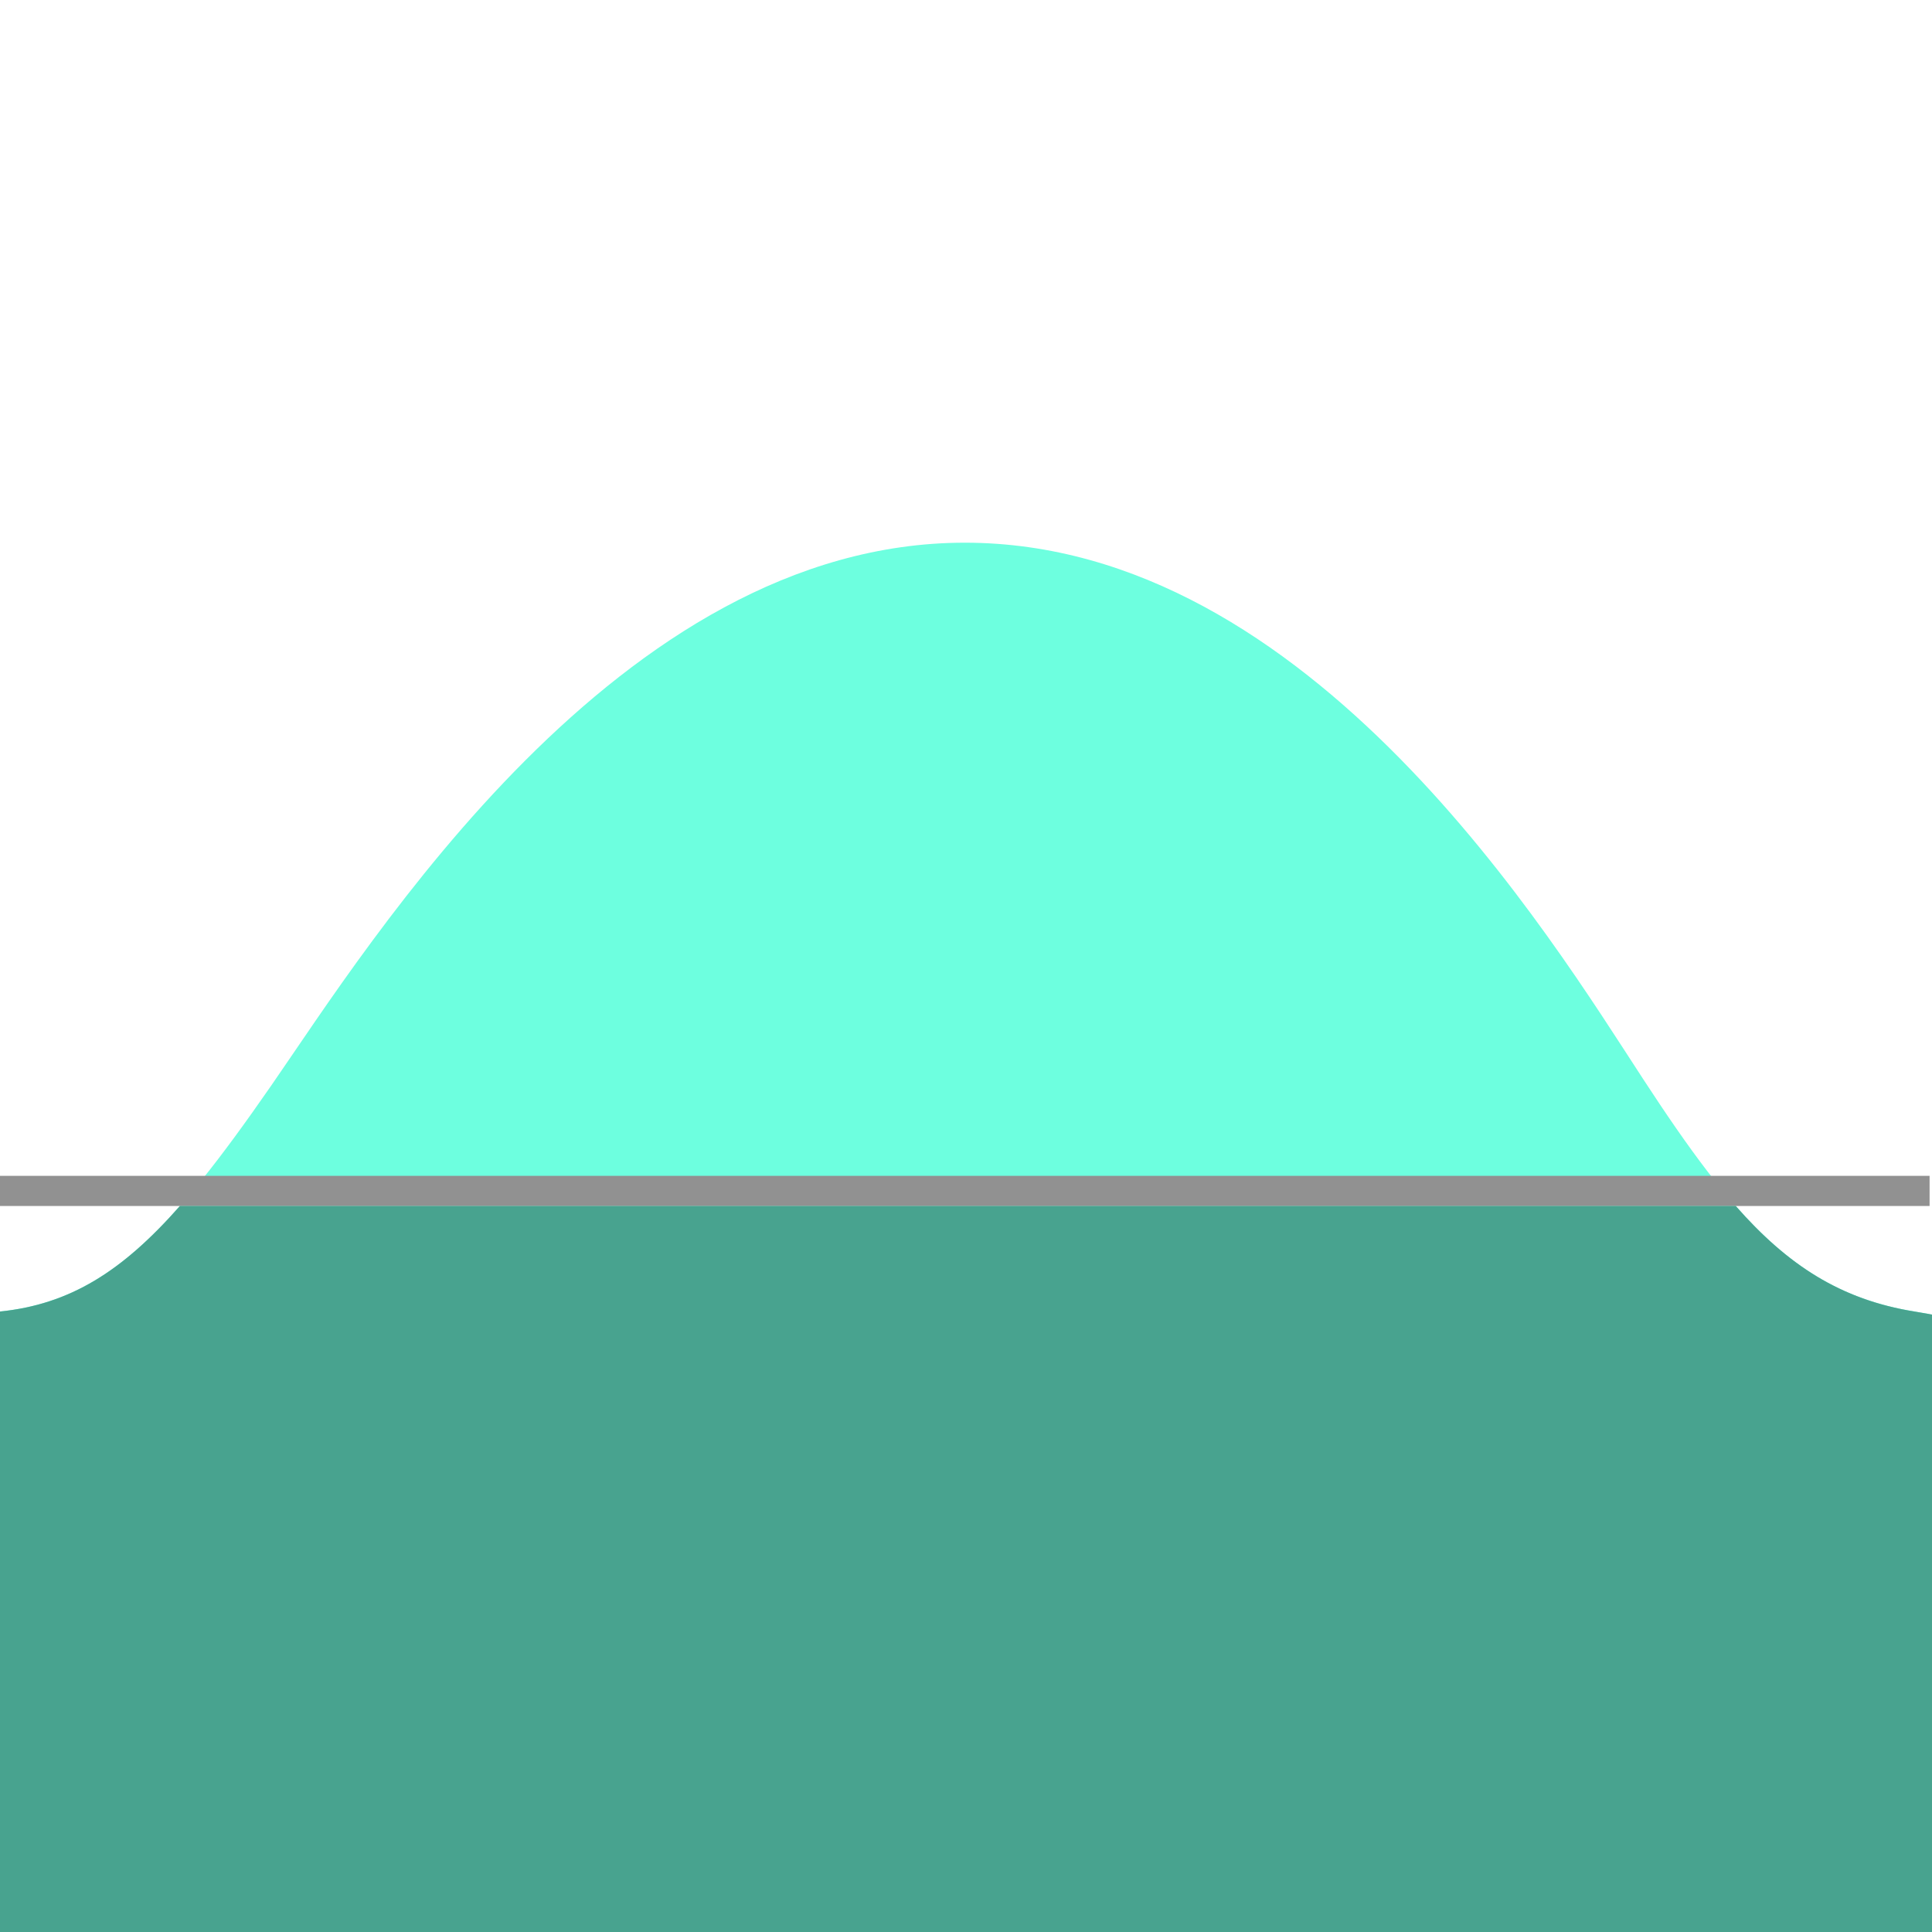
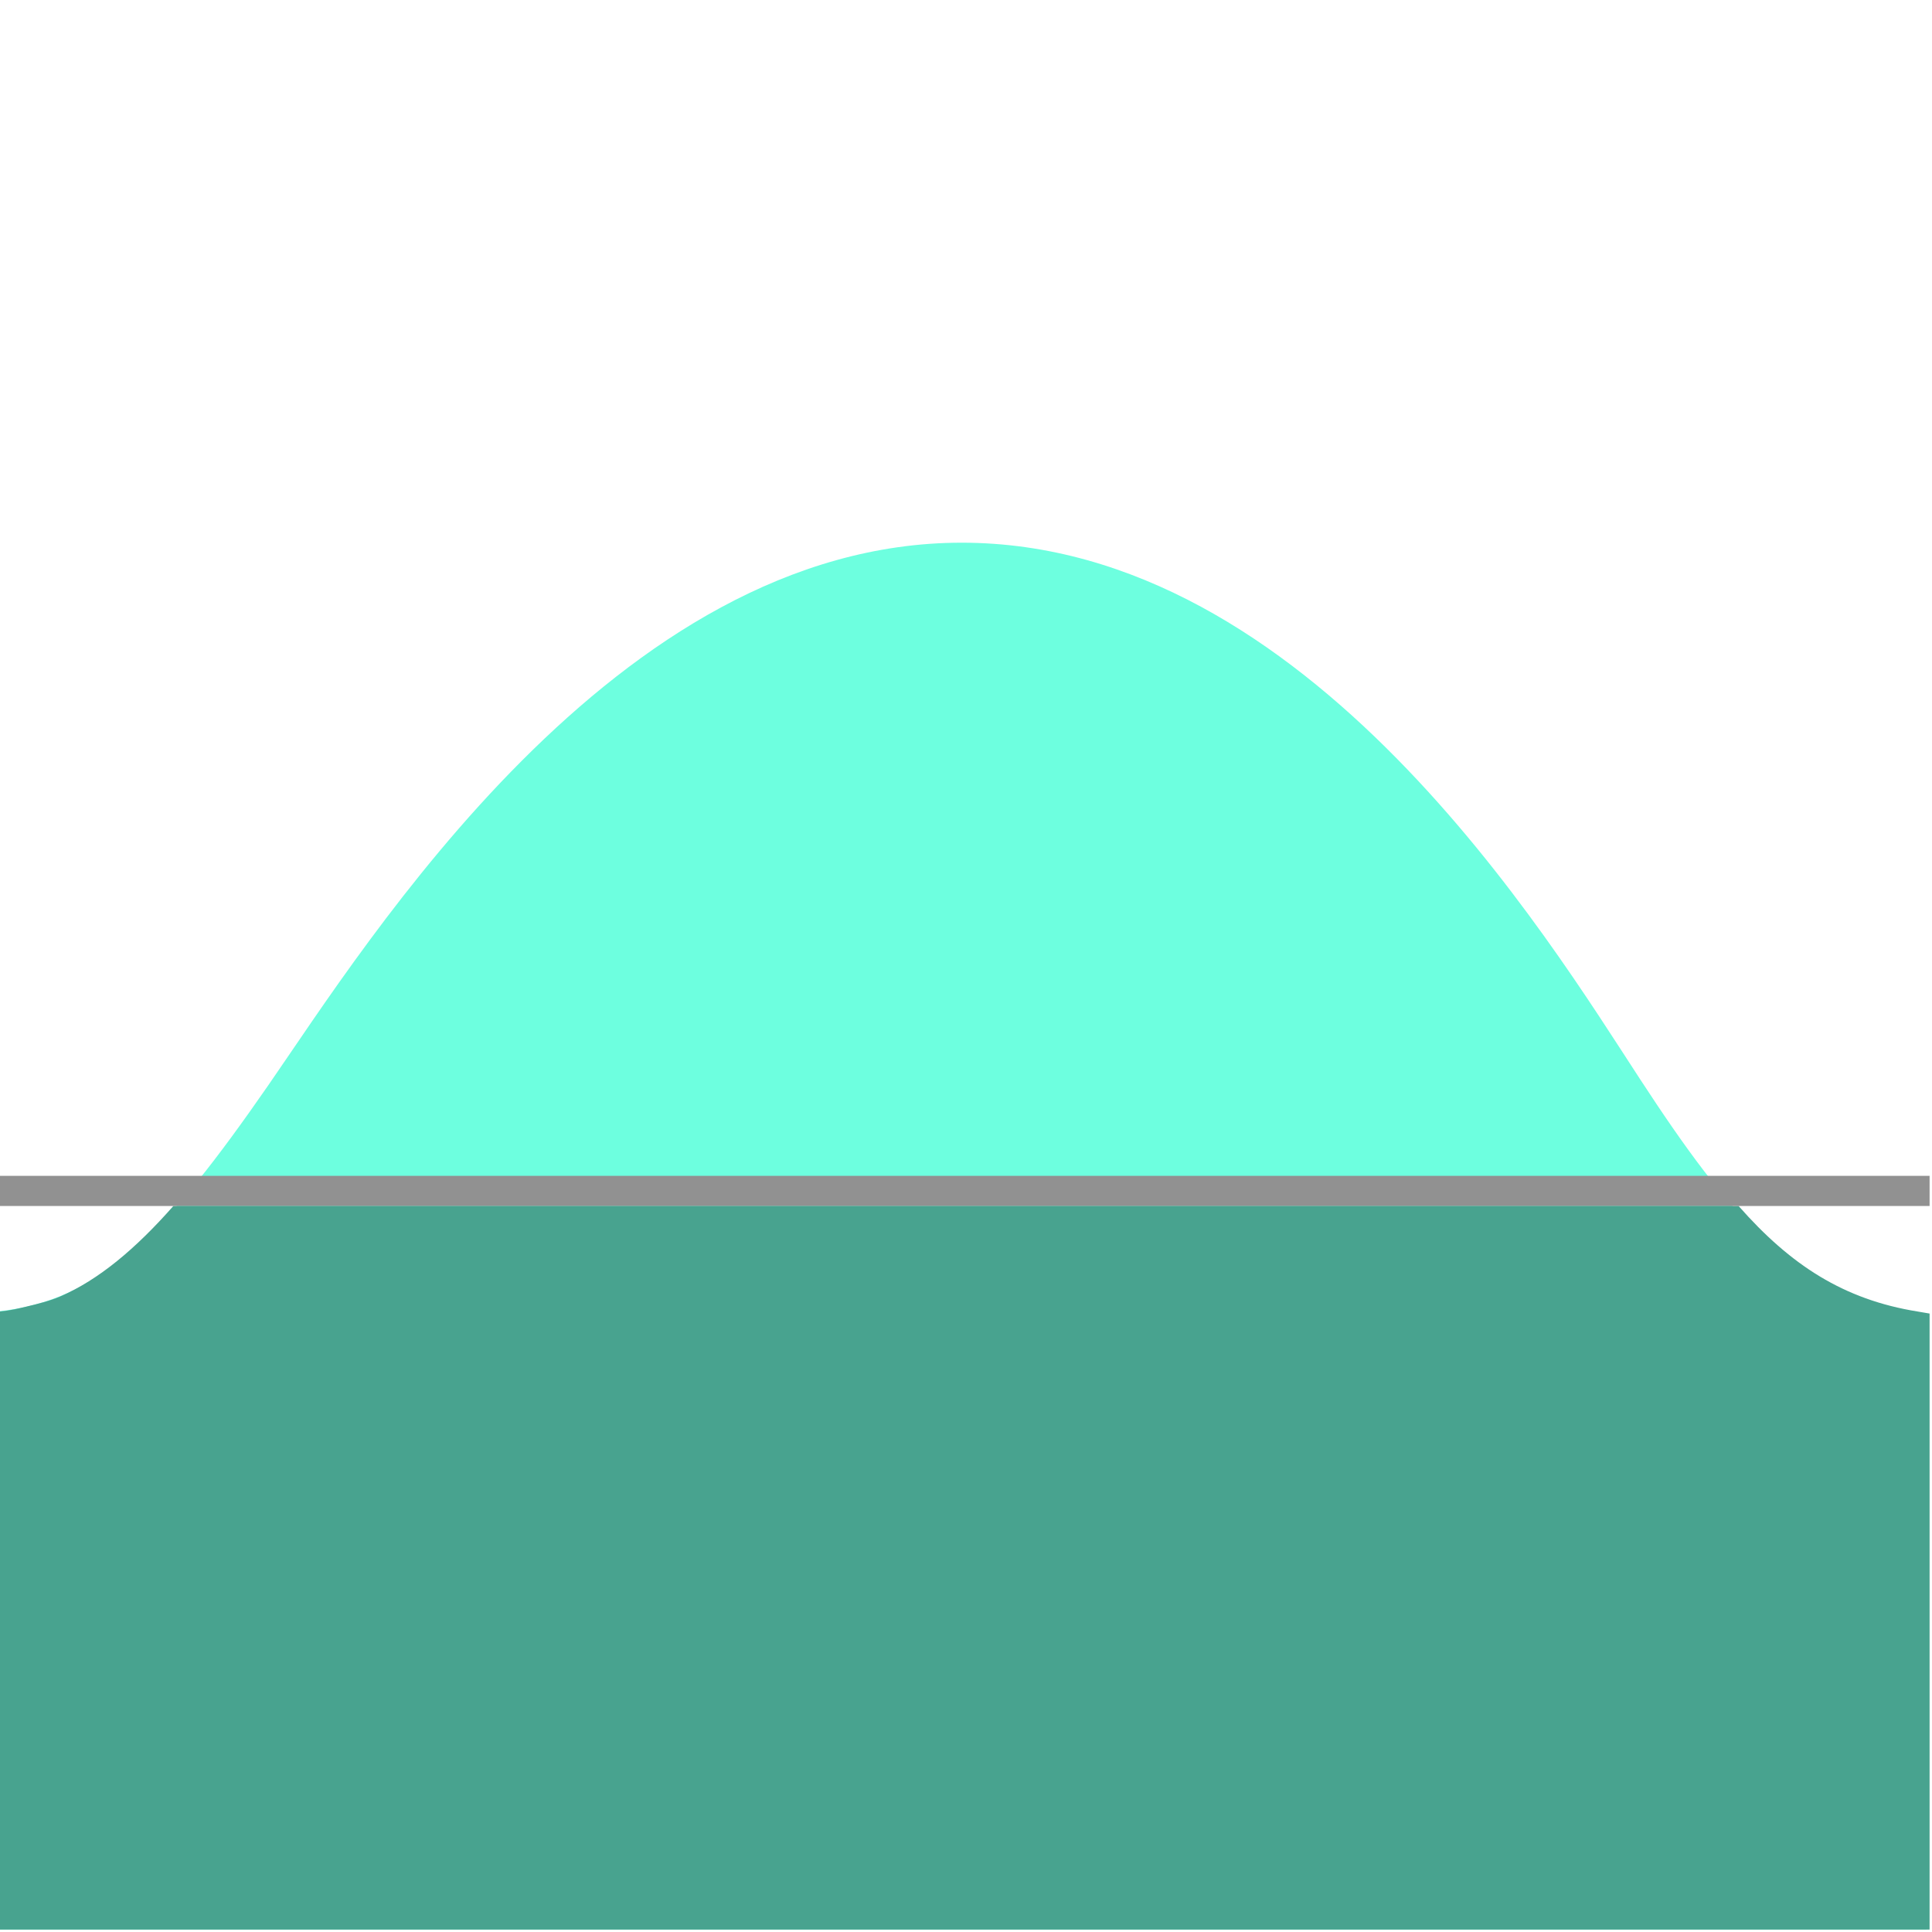
<svg xmlns="http://www.w3.org/2000/svg" width="100%" height="100%" viewBox="0 0 534 534" version="1.1" xml:space="preserve" style="fill-rule:evenodd;clip-rule:evenodd;stroke-linejoin:round;stroke-miterlimit:2;">
-   <path d="M587.5,383.333l-37.5,170.834l-566.667,-0l-41.666,-179.167c-0,-0 21.032,-8.689 58.333,-12.5c28.935,-2.956 46.834,-21.84 75,-62.5c27.327,-39.449 95.884,-150 191.667,-150c95.782,0 162.022,109.243 187.5,148.256c25.038,38.341 42.774,59.048 75,64.244c37.367,6.026 58.333,20.833 58.333,20.833Z" style="fill:#6dffdf;" />
-   <path d="M479.759,333.333c14.347,16.329 28.96,25.87 49.408,29.167c37.367,6.026 58.333,20.833 58.333,20.833l-37.5,170.834l-566.667,-0l-41.666,-179.167c-0,-0 21.032,-8.689 58.333,-12.5c19.392,-1.981 33.827,-11.117 49.718,-29.167l430.041,0Z" style="fill:#48a38f;" />
+   <clipPath id="_clip1">
+     <rect x="-0.872" y="150" width="533.333" height="383.333" />
+   </clipPath>
+   <g clip-path="url(#_clip1)">
+     <path d="M586.628,383.333l-37.5,170.834l-566.667,-0l-41.666,-179.167c-0,0 21.031,-8.689 58.333,-12.5c28.934,-2.956 46.834,-21.84 75,-62.5c27.327,-39.449 95.884,-150 191.667,-150c95.782,0 162.022,109.243 187.5,148.256c25.038,38.341 42.774,59.048 75,64.244c37.367,6.026 58.333,20.833 58.333,20.833Z" style="fill:#6dffdf;" />
+   </g>
+   <clipPath id="_clip2">
+     <rect x="-0" y="333.333" width="533.333" height="200" />
+   </clipPath>
+   <g clip-path="url(#_clip2)">
+     <path d="M480.545,333.333c14.37,16.329 29.008,25.87 49.488,29.167c37.429,6.026 58.429,20.833 58.429,20.833l-37.561,170.834l-567.595,-0l-41.735,-179.167c0,-0 21.066,-8.689 58.429,-12.5c3.088,-0.315 4.874,-0.78 7.424,-1.388c2.842,-0.676 6.414,-1.541 9.243,-2.779c10.602,-4.64 20.683,-13.017 31.25,-25l432.628,0Z" style="fill:#48a38f;" />
+   </g>
  <rect x="0" y="325" width="533.333" height="8.333" style="fill:#919191;" />
</svg>
